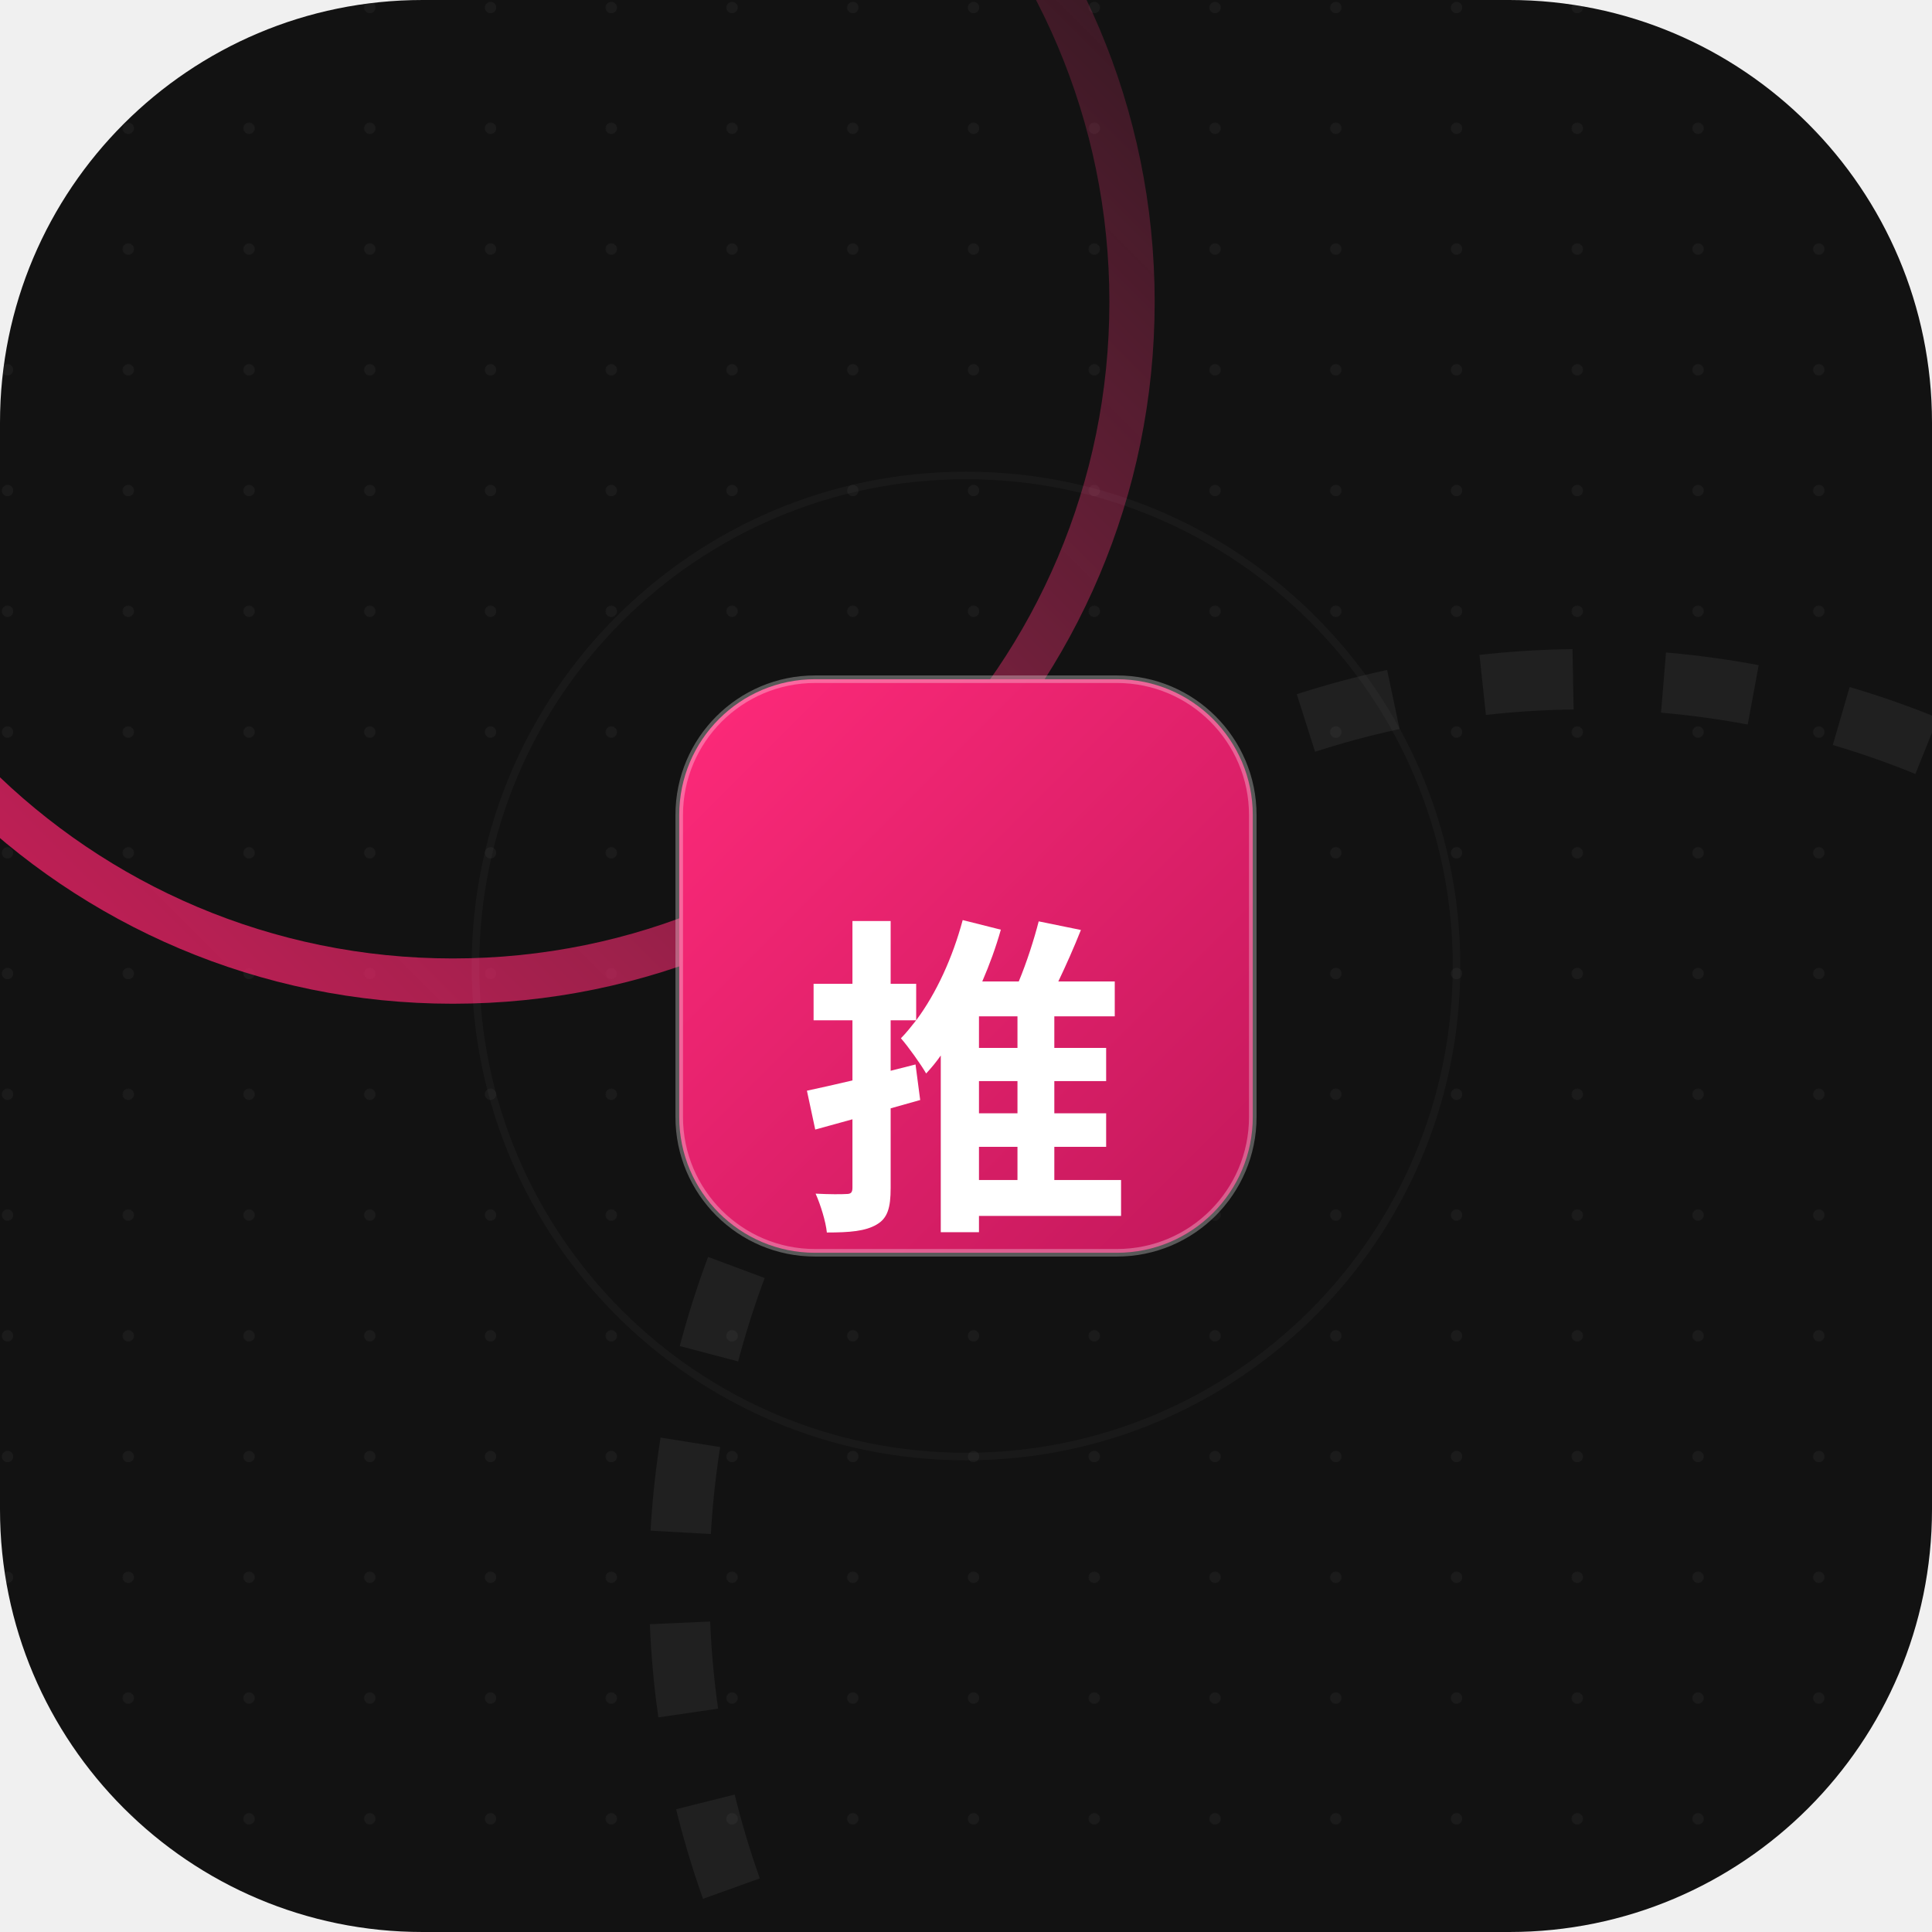
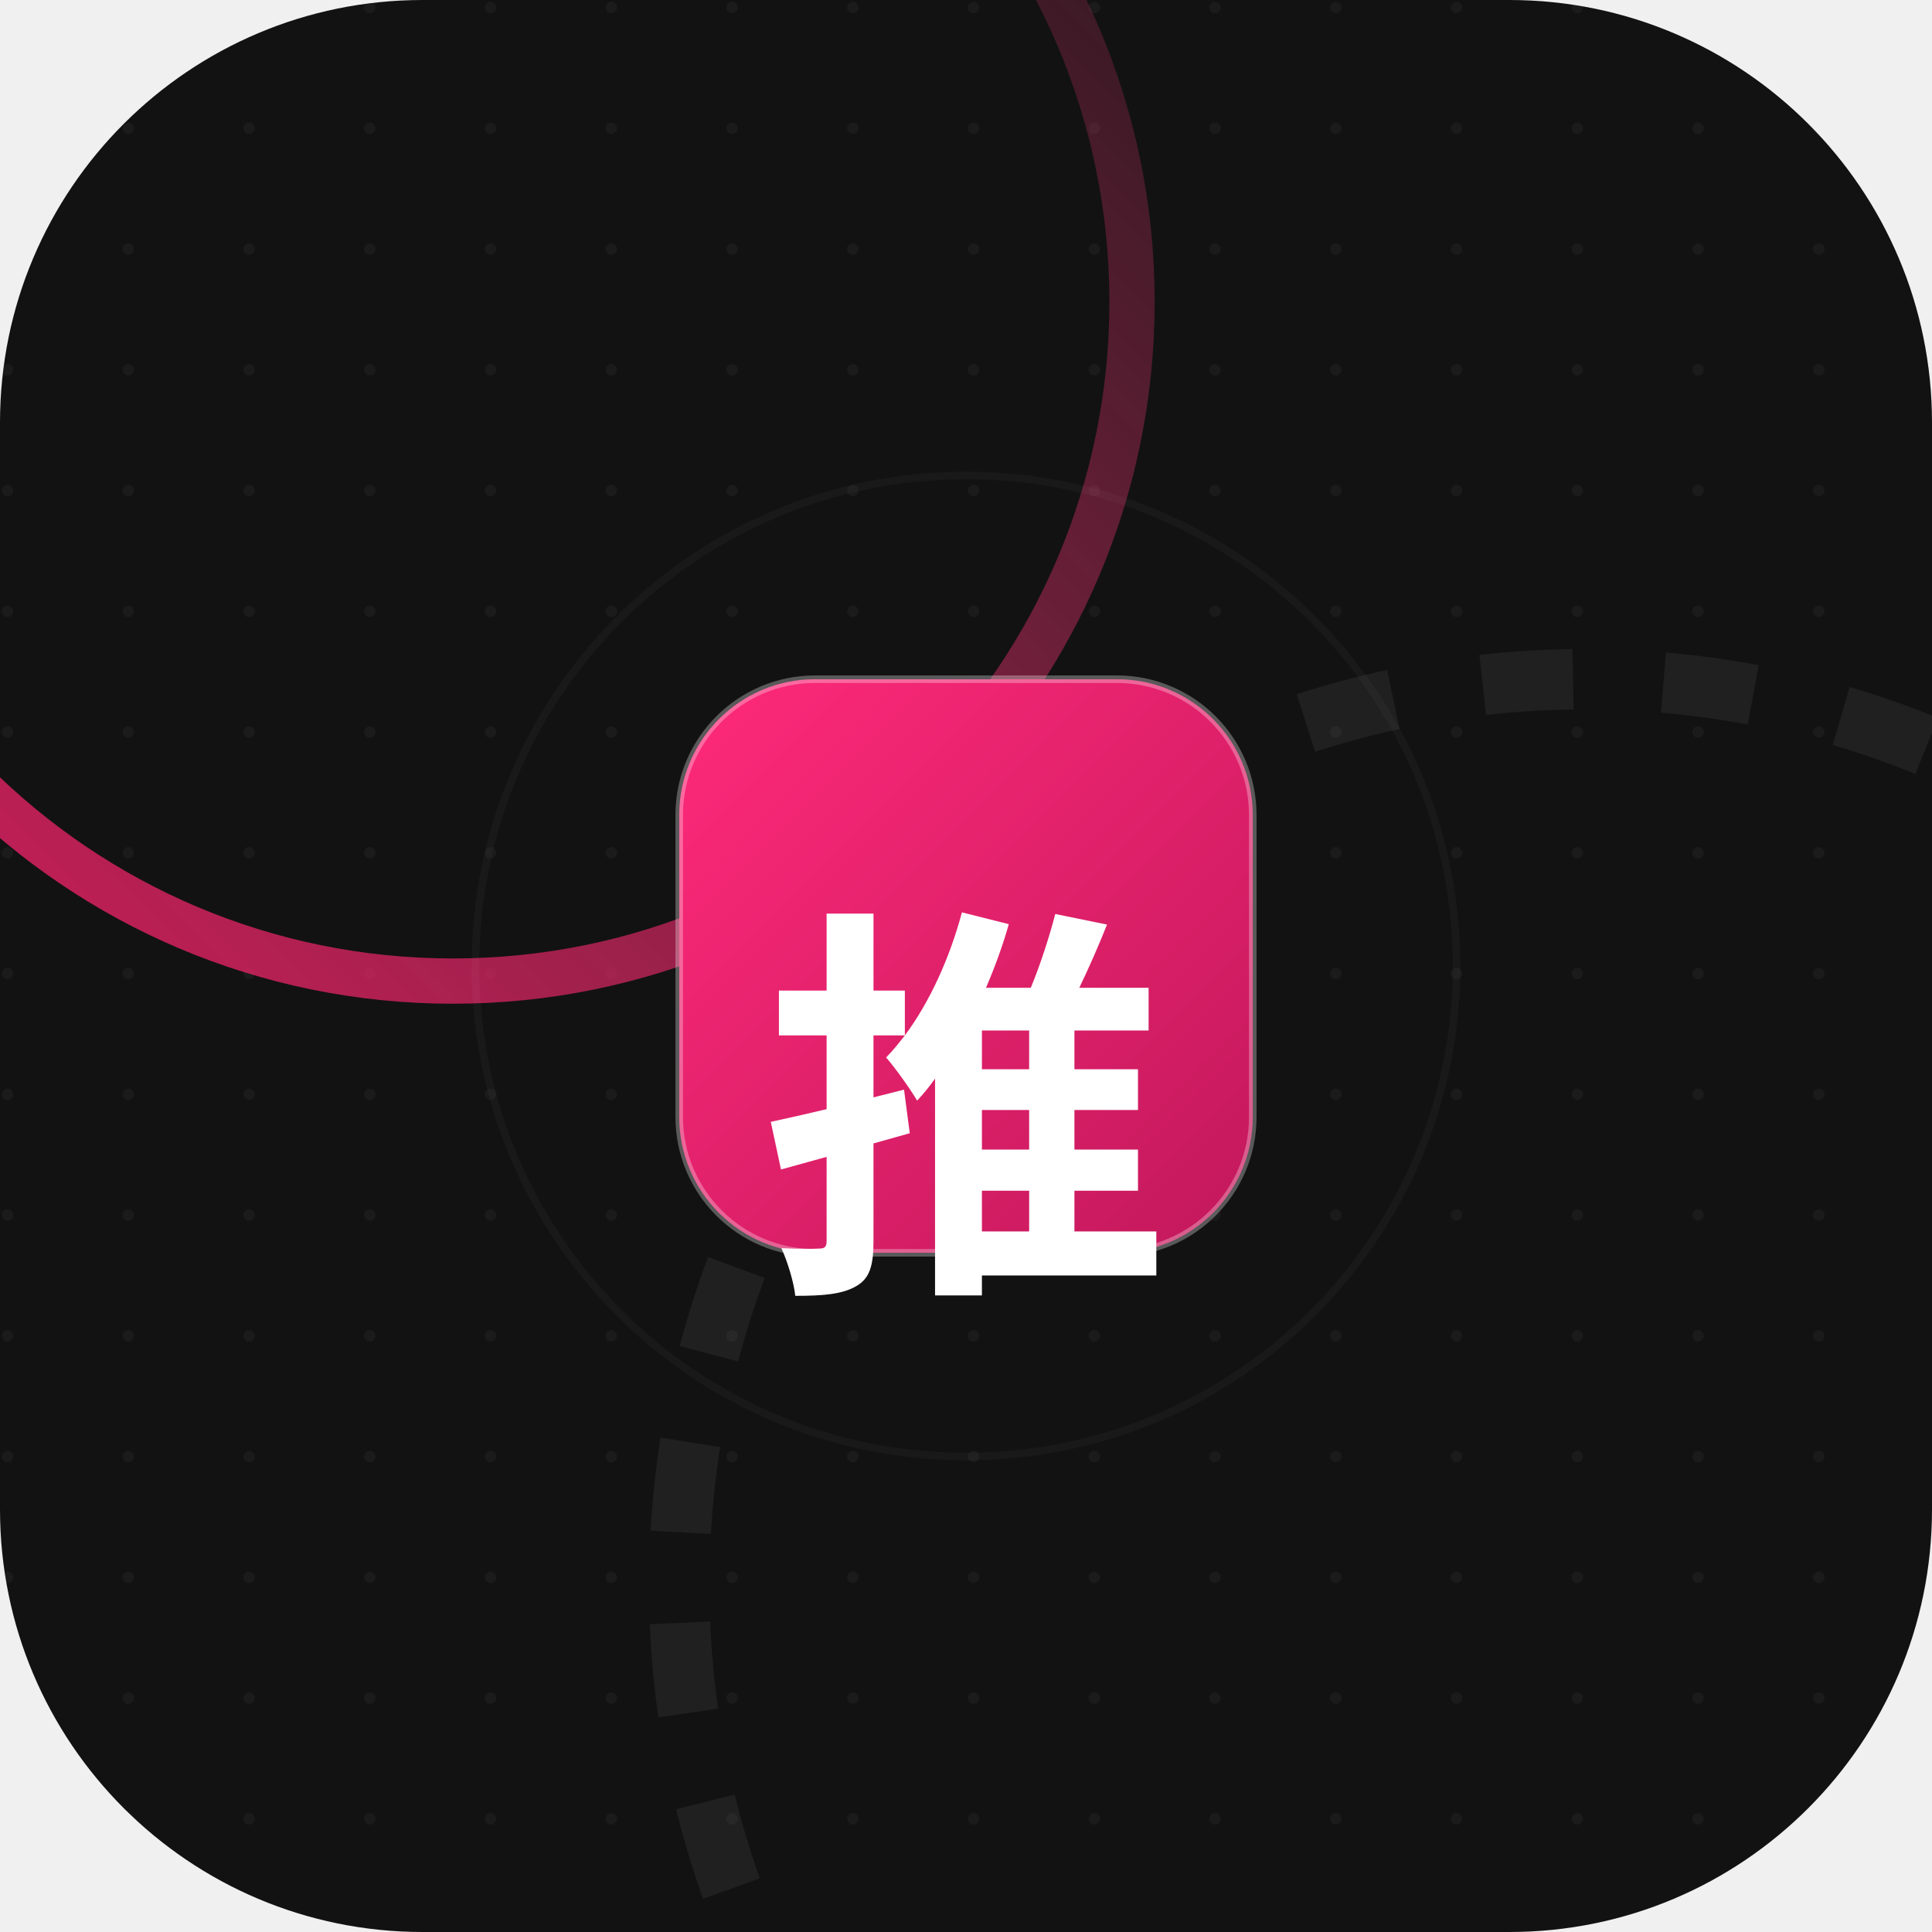
<svg xmlns="http://www.w3.org/2000/svg" viewBox="0 0 512 512" width="512" height="512">
  <defs>
    <linearGradient id="corePink" x1="0%" y1="0%" x2="100%" y2="100%">
      <stop offset="0%" stop-color="#FF2A7A" />
      <stop offset="100%" stop-color="#C2185B" />
    </linearGradient>
    <linearGradient id="ringGradient" x1="0%" y1="100%" x2="100%" y2="0%">
      <stop offset="0%" stop-color="#E91E63" stop-opacity="0.9" />
      <stop offset="100%" stop-color="#FF4081" stop-opacity="0.05" />
    </linearGradient>
    <pattern id="dotGrid" x="0" y="0" width="32" height="32" patternUnits="userSpaceOnUse">
      <circle cx="2" cy="2" r="1.5" fill="rgba(255,255,255,0.04)" />
    </pattern>
  </defs>
  <rect width="512" height="512" rx="112" fill="#121212" />
  <rect width="512" height="512" rx="112" fill="url(#dotGrid)" />
  <circle cx="120" cy="80" r="180" fill="none" stroke="url(#ringGradient)" stroke-width="12" />
  <circle cx="420" cy="420" r="240" fill="none" stroke="rgba(255,255,255,0.06)" stroke-width="16" stroke-dasharray="24, 24" />
  <circle cx="256" cy="256" r="130" fill="none" stroke="rgba(255,255,255,0.03)" stroke-width="2" />
  <rect x="180" y="180" width="152" height="152" rx="36" fill="url(#corePink)" />
  <rect x="180" y="180" width="152" height="152" rx="36" fill="none" stroke="rgba(255,255,255,0.3)" stroke-width="2" />
-   <text x="256" y="288" font-family="'SF Pro Display', 'Inter', 'Noto Sans JP', sans-serif" font-weight="900" font-size="88" fill="#FFFFFF" text-anchor="middle" dominant-baseline="middle">推</text>
+   <text x="256" y="296" font-family="'SF Pro Display', 'Inter', 'Noto Sans JP', sans-serif" font-weight="900" font-size="108" fill="#FFFFFF" text-anchor="middle" dominant-baseline="middle">推</text>
</svg>
